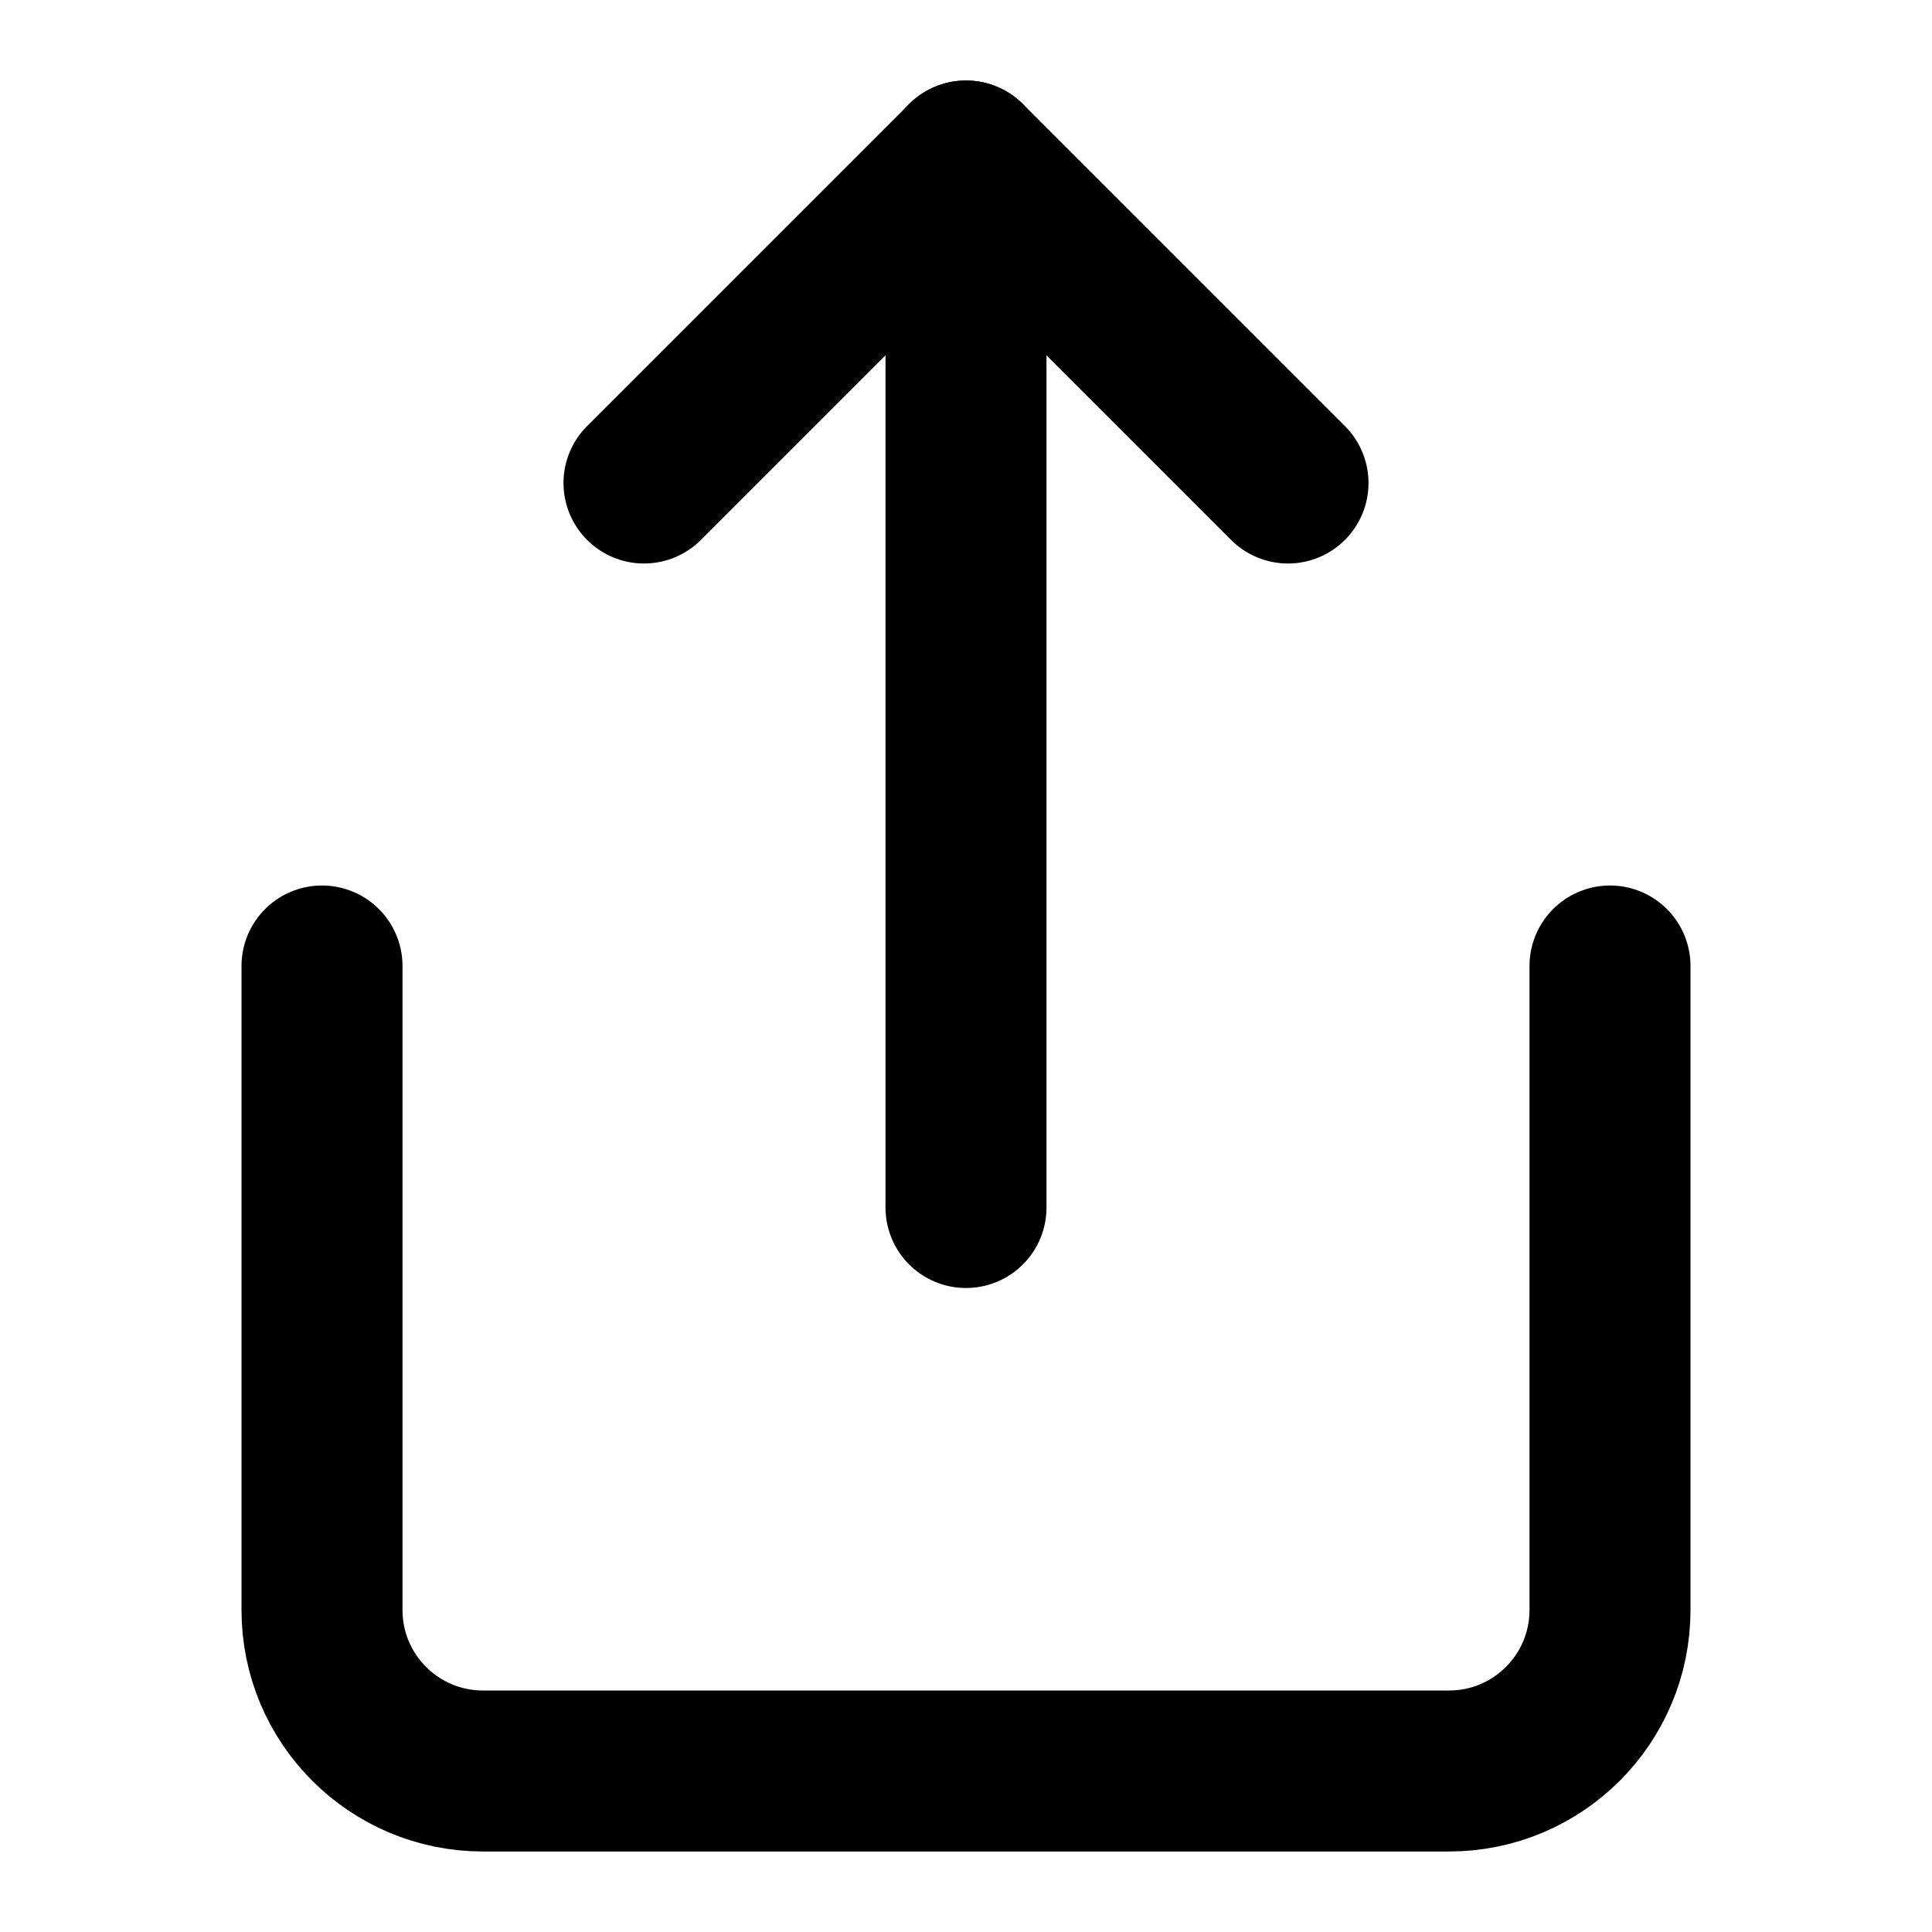
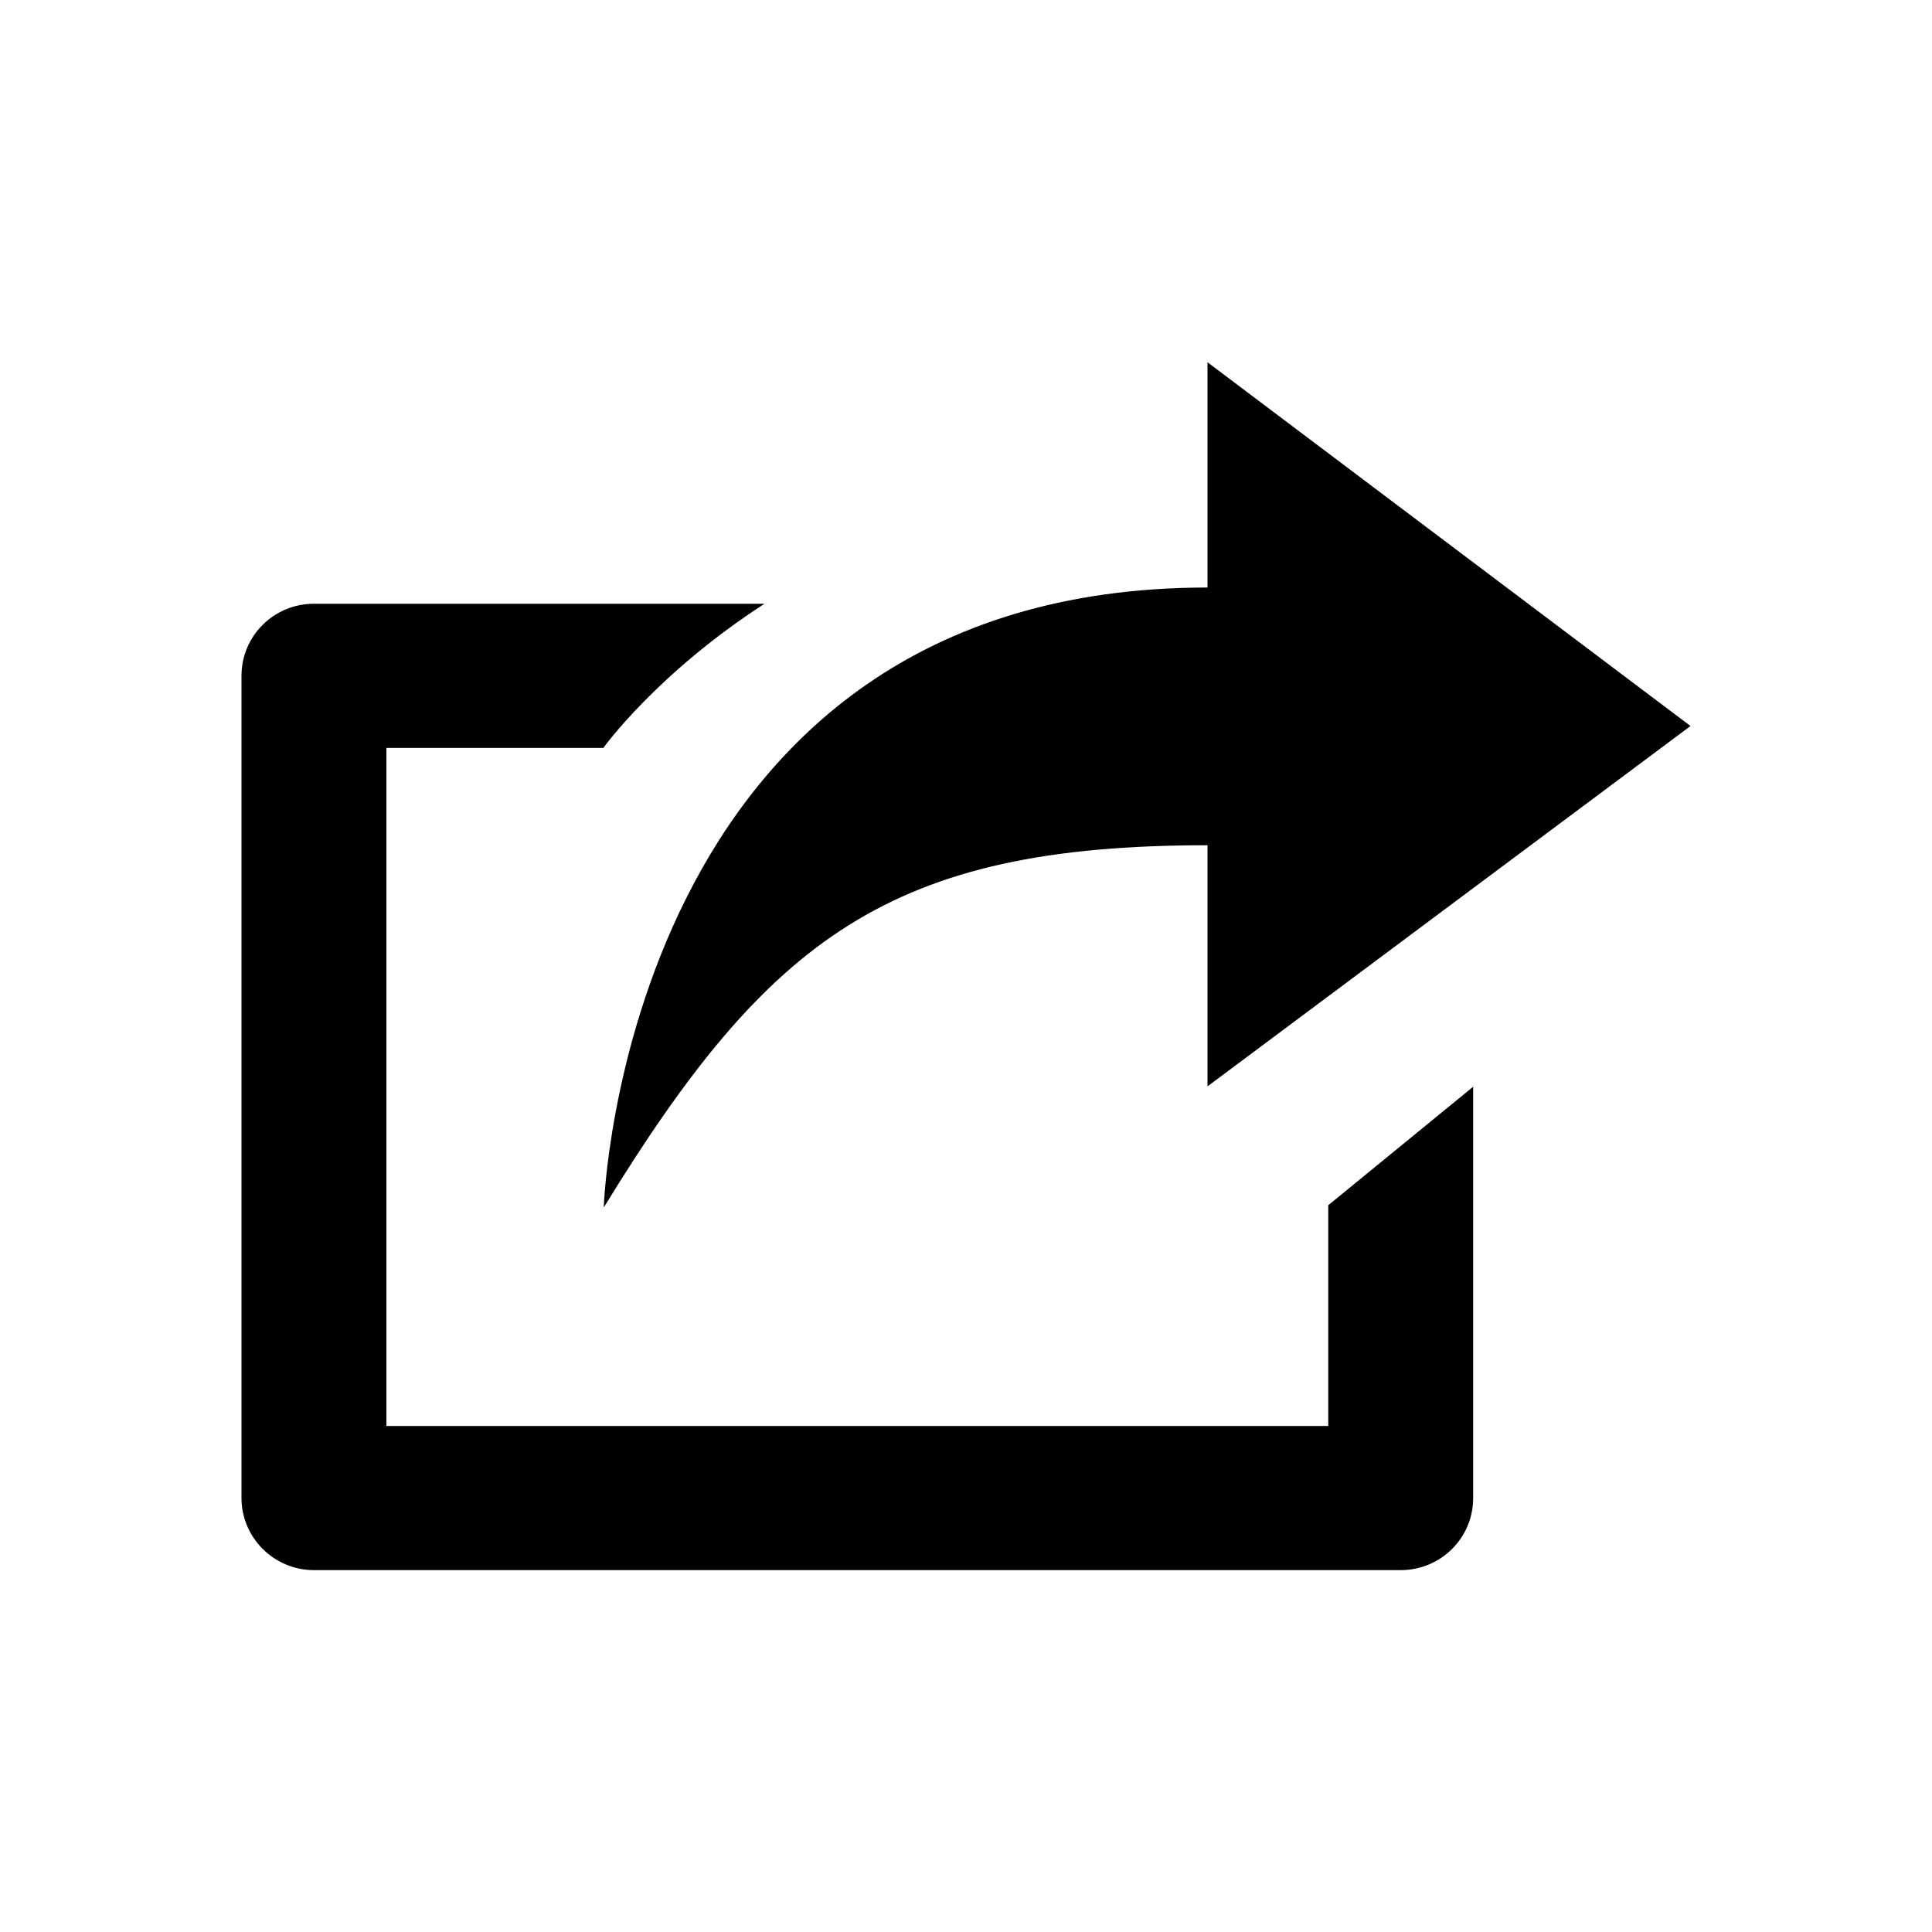
- <svg xmlns="http://www.w3.org/2000/svg" width="24" height="24" viewBox="0 0 24 24" fill="none" stroke="currentColor" stroke-width="2" stroke-linecap="round" stroke-linejoin="round">
-   <path d="M4 12v8a2 2 0 0 0 2 2h12a2 2 0 0 0 2-2v-8" />
-   <polyline points="16 6 12 2 8 6" />
-   <line x1="12" y1="2" x2="12" y2="15" />
+ <svg xmlns="http://www.w3.org/2000/svg" width="512" height="512" viewBox="0 0 512 512">
+   <path d="M352 377.9H102.4V198.2h57.5s14.1-19.7 42.7-38.2H83.2c-10.6 0-19.2 8.5-19.2 19.1V397c0 10.5 8.6 19.1 19.2 19.1h288c10.6 0 19.2-8.5 19.2-19.1V288L352 319.4v58.5zM320 224v63.9l128-95.5L320 96v59.7C165.2 155.7 160 320 160 320c43.8-71.5 76-96 160-96z" />
</svg>
